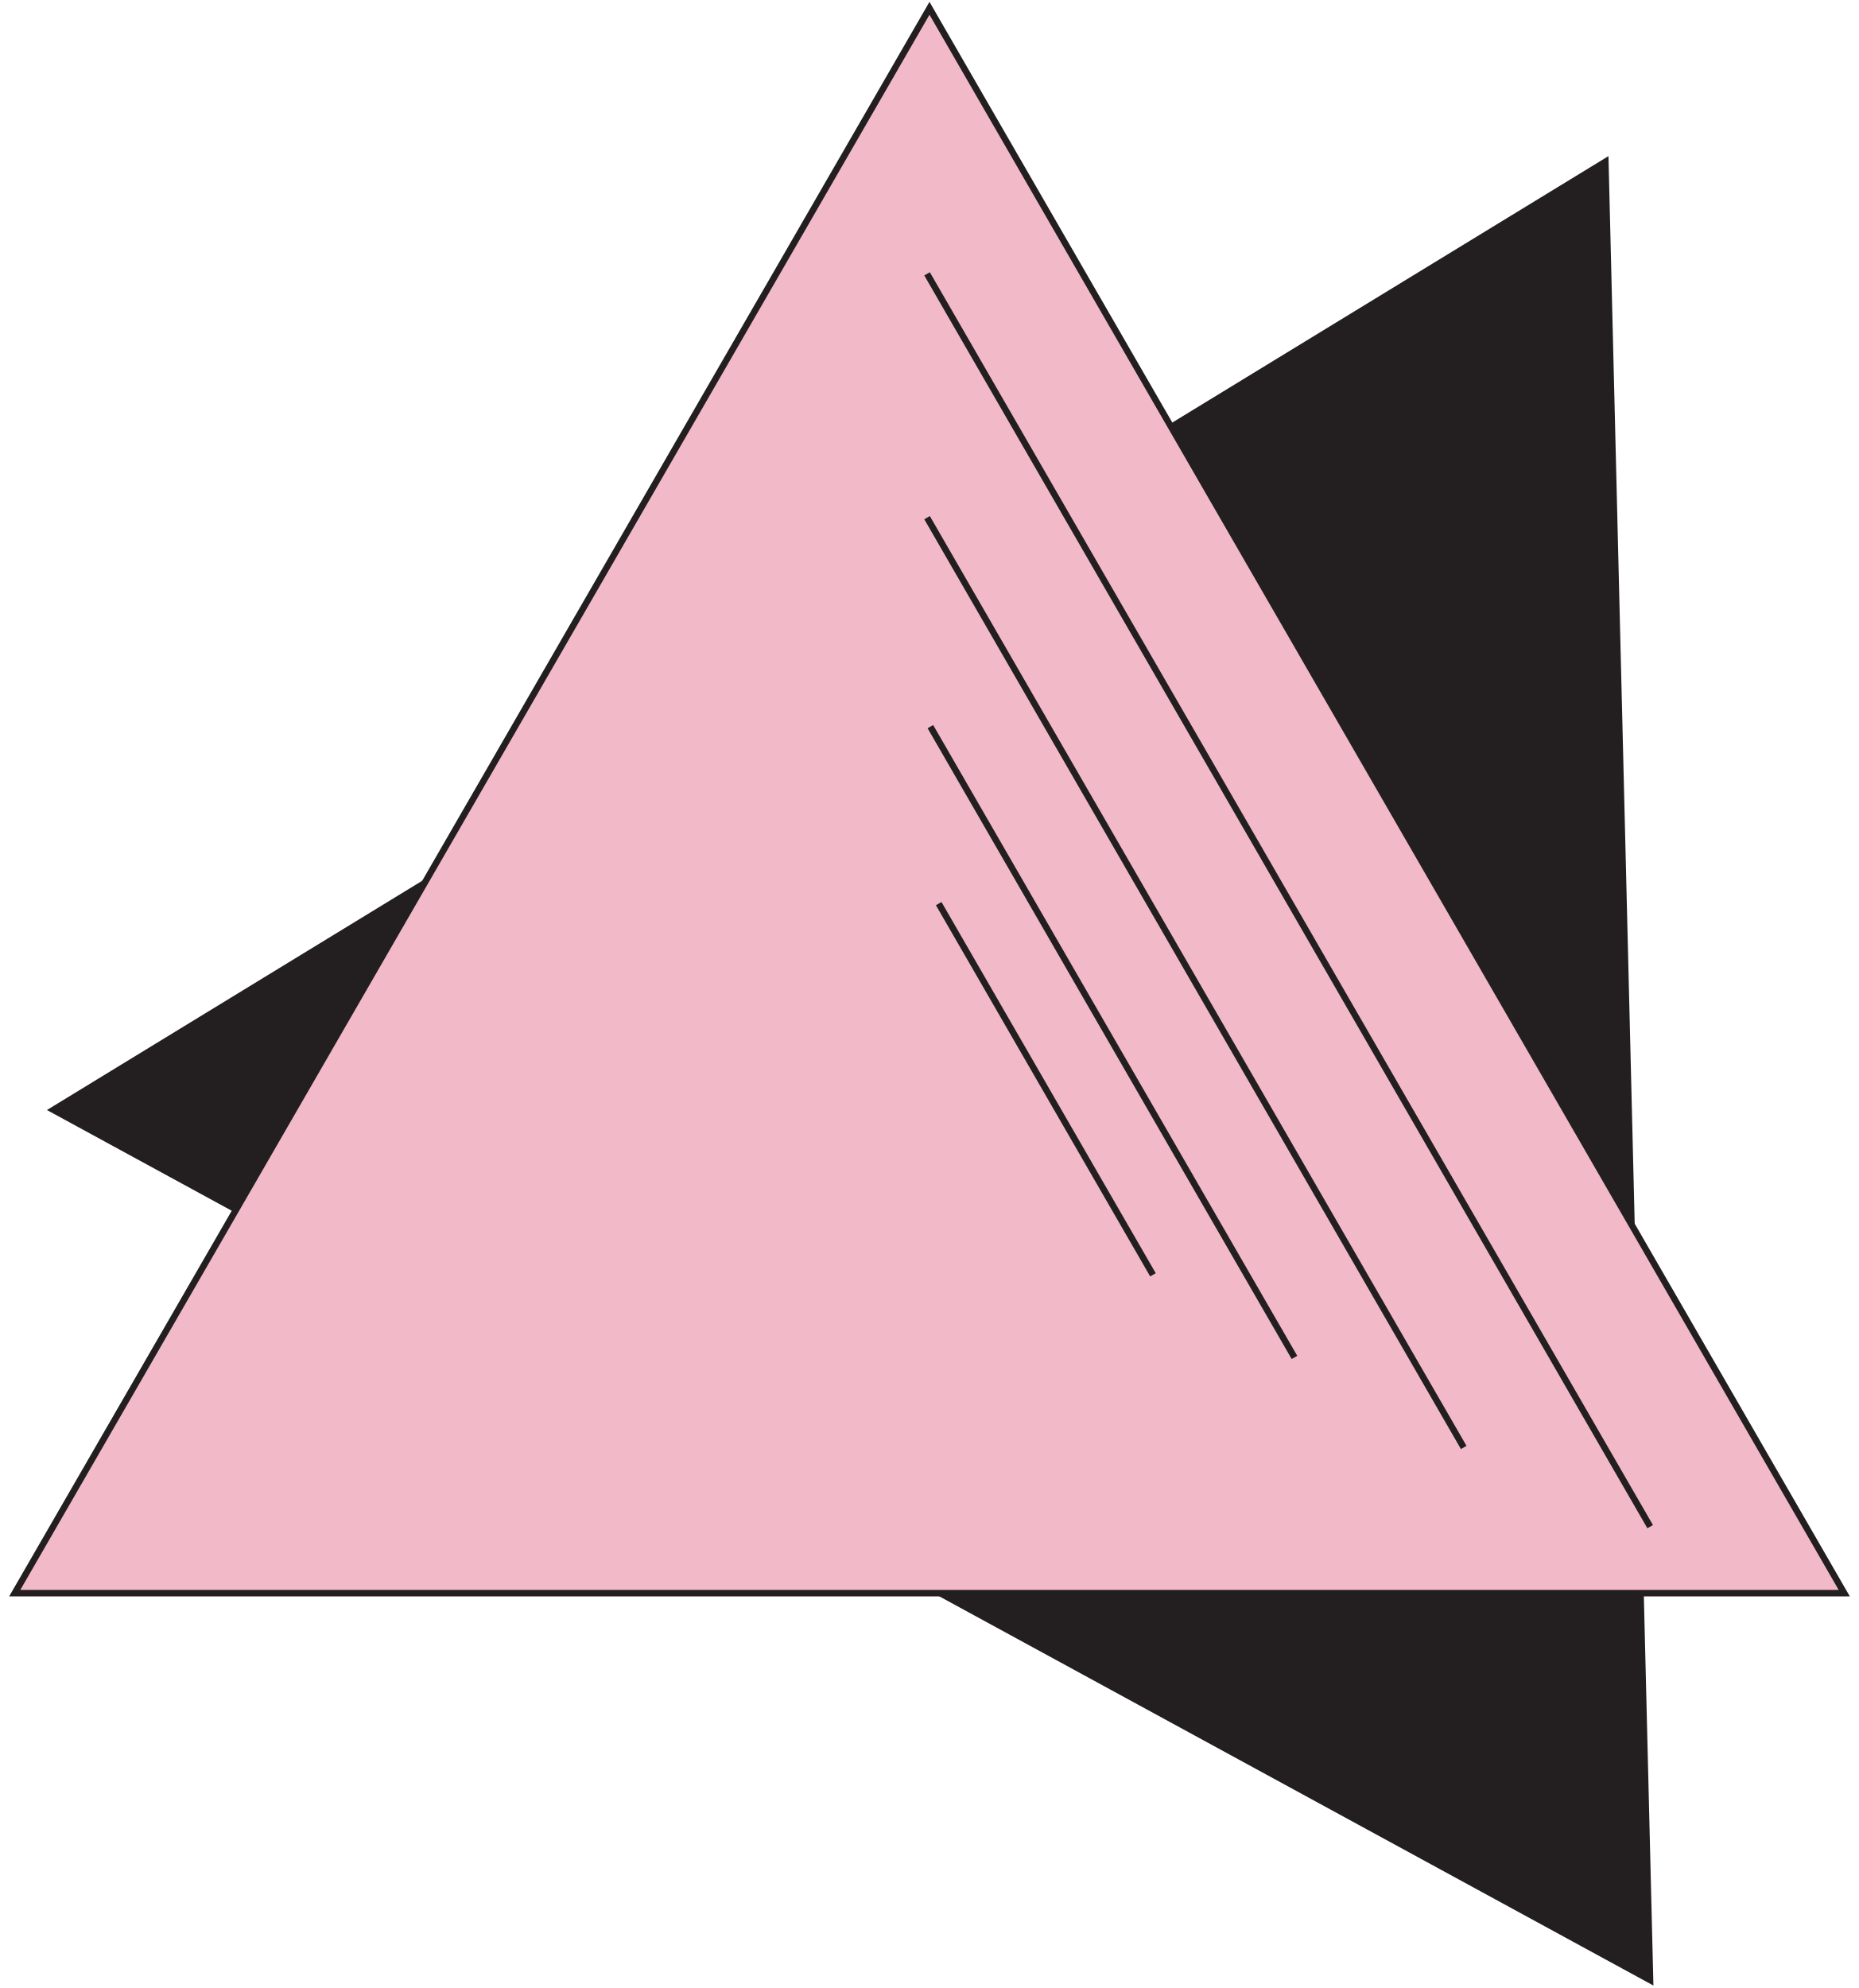
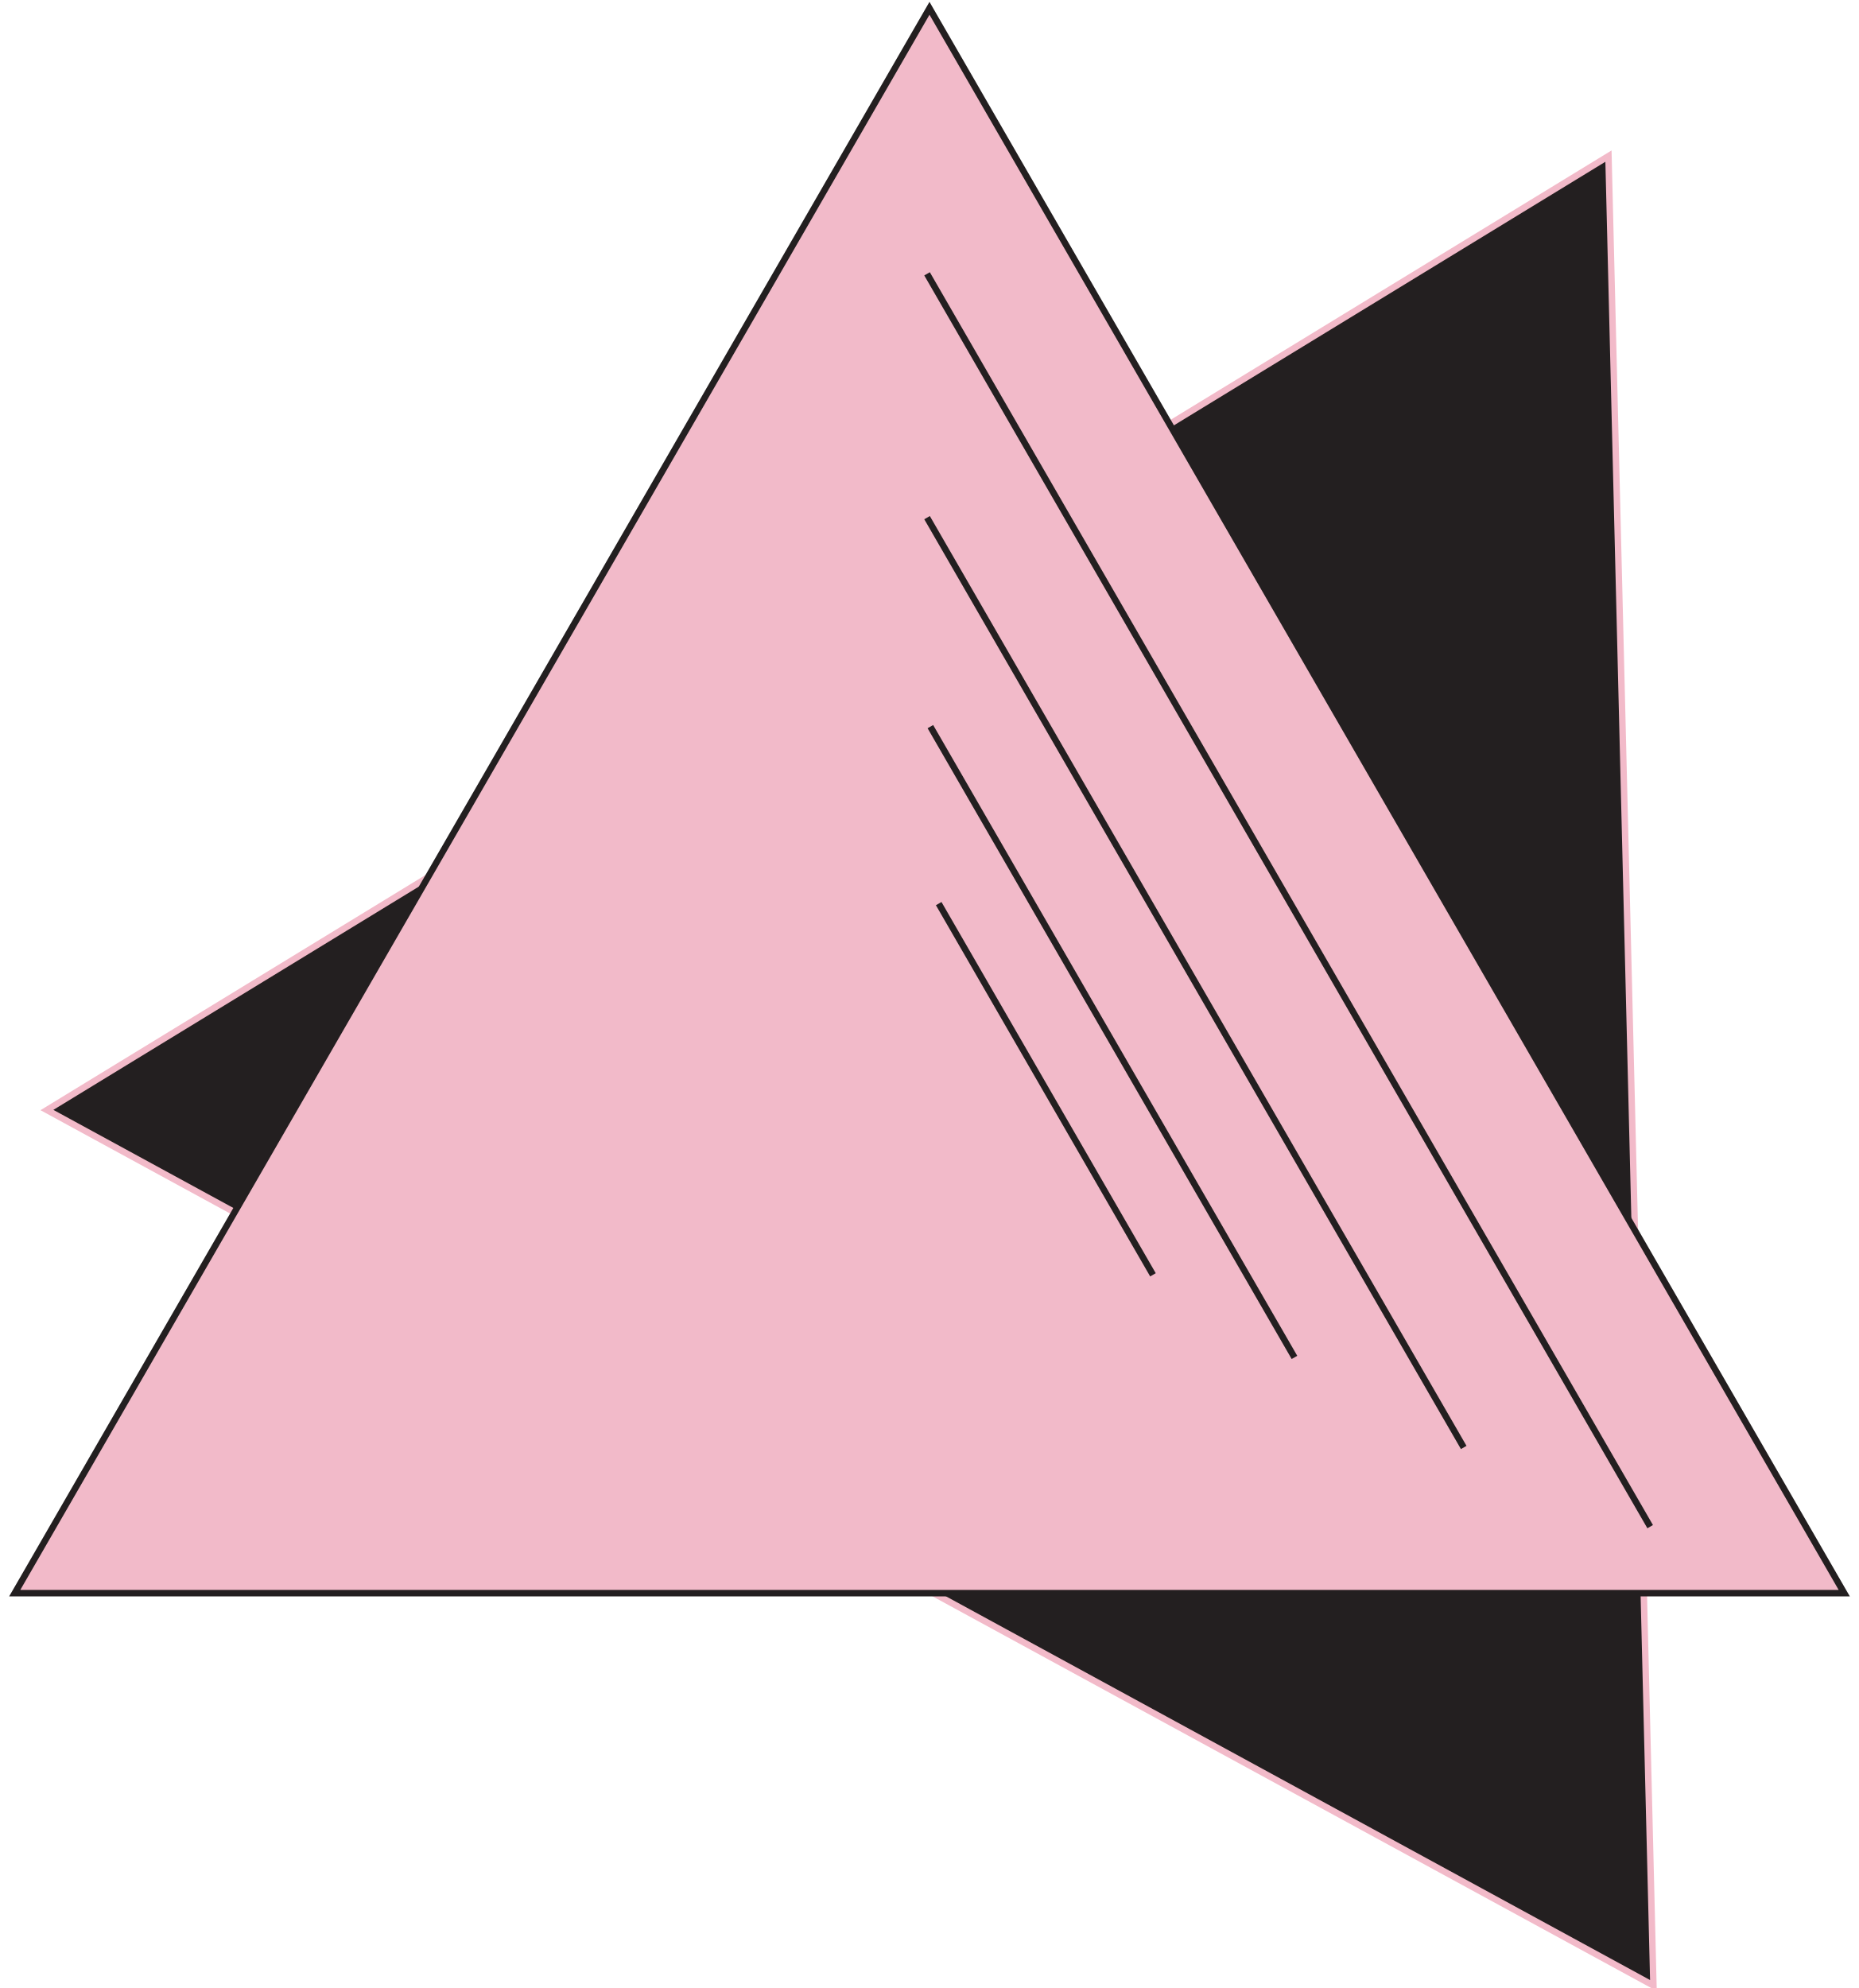
<svg xmlns="http://www.w3.org/2000/svg" width="202" height="216" viewBox="0 0 202 216" fill="none">
-   <path d="M174.779 16.962L179.664 215.732L5.1 120.607L174.779 16.962Z" fill="#231F20" />
+   <path d="M174.779 16.962L179.664 215.732L5.1 120.607L174.779 16.962Z" fill="#231F20" stroke="#F2BAC9" stroke-width="0.7" />
  <path d="M101 0.9L200.4 173.1H1.6L101 0.9Z" fill="#F2BAC9" />
  <path d="M179.311 165.875L100.736 29.752M159.051 157.269L100.736 56.244M140.659 147.485L101.097 78.949M125.283 138.511L102.002 98.179M101 0.9L200.4 173.1H1.6L101 0.9Z" stroke="#231F20" stroke-width="0.7" />
</svg>
